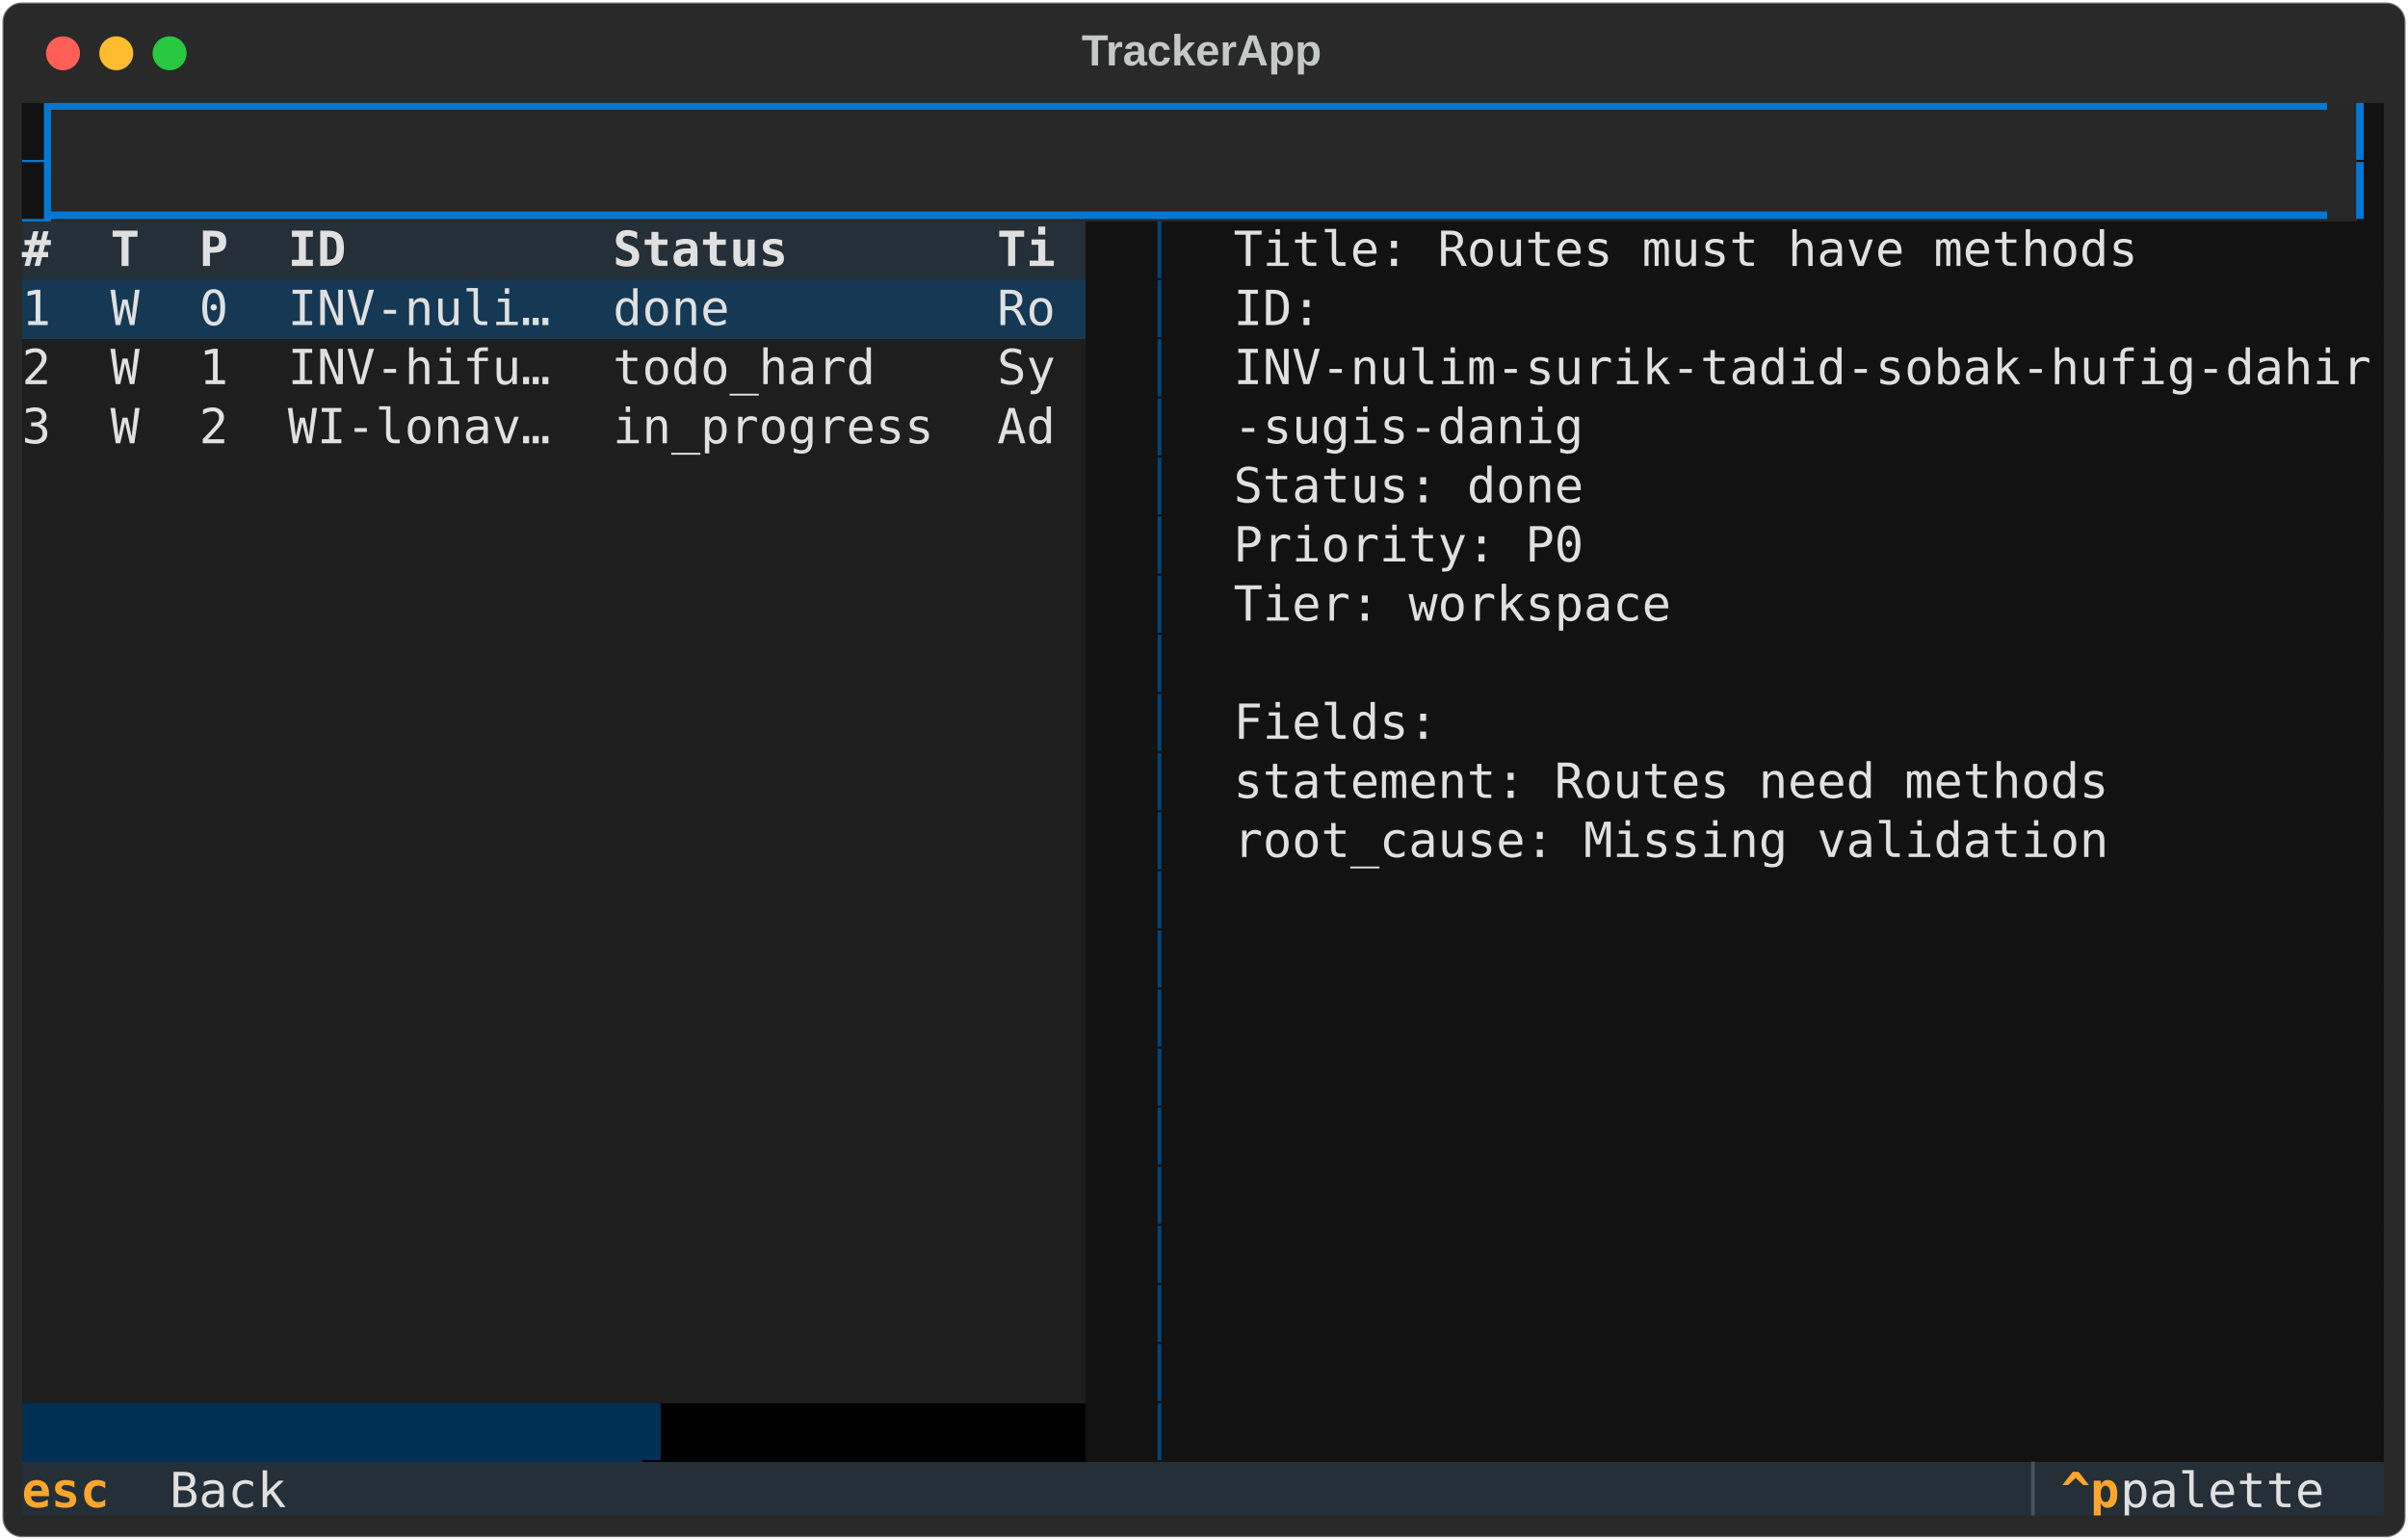
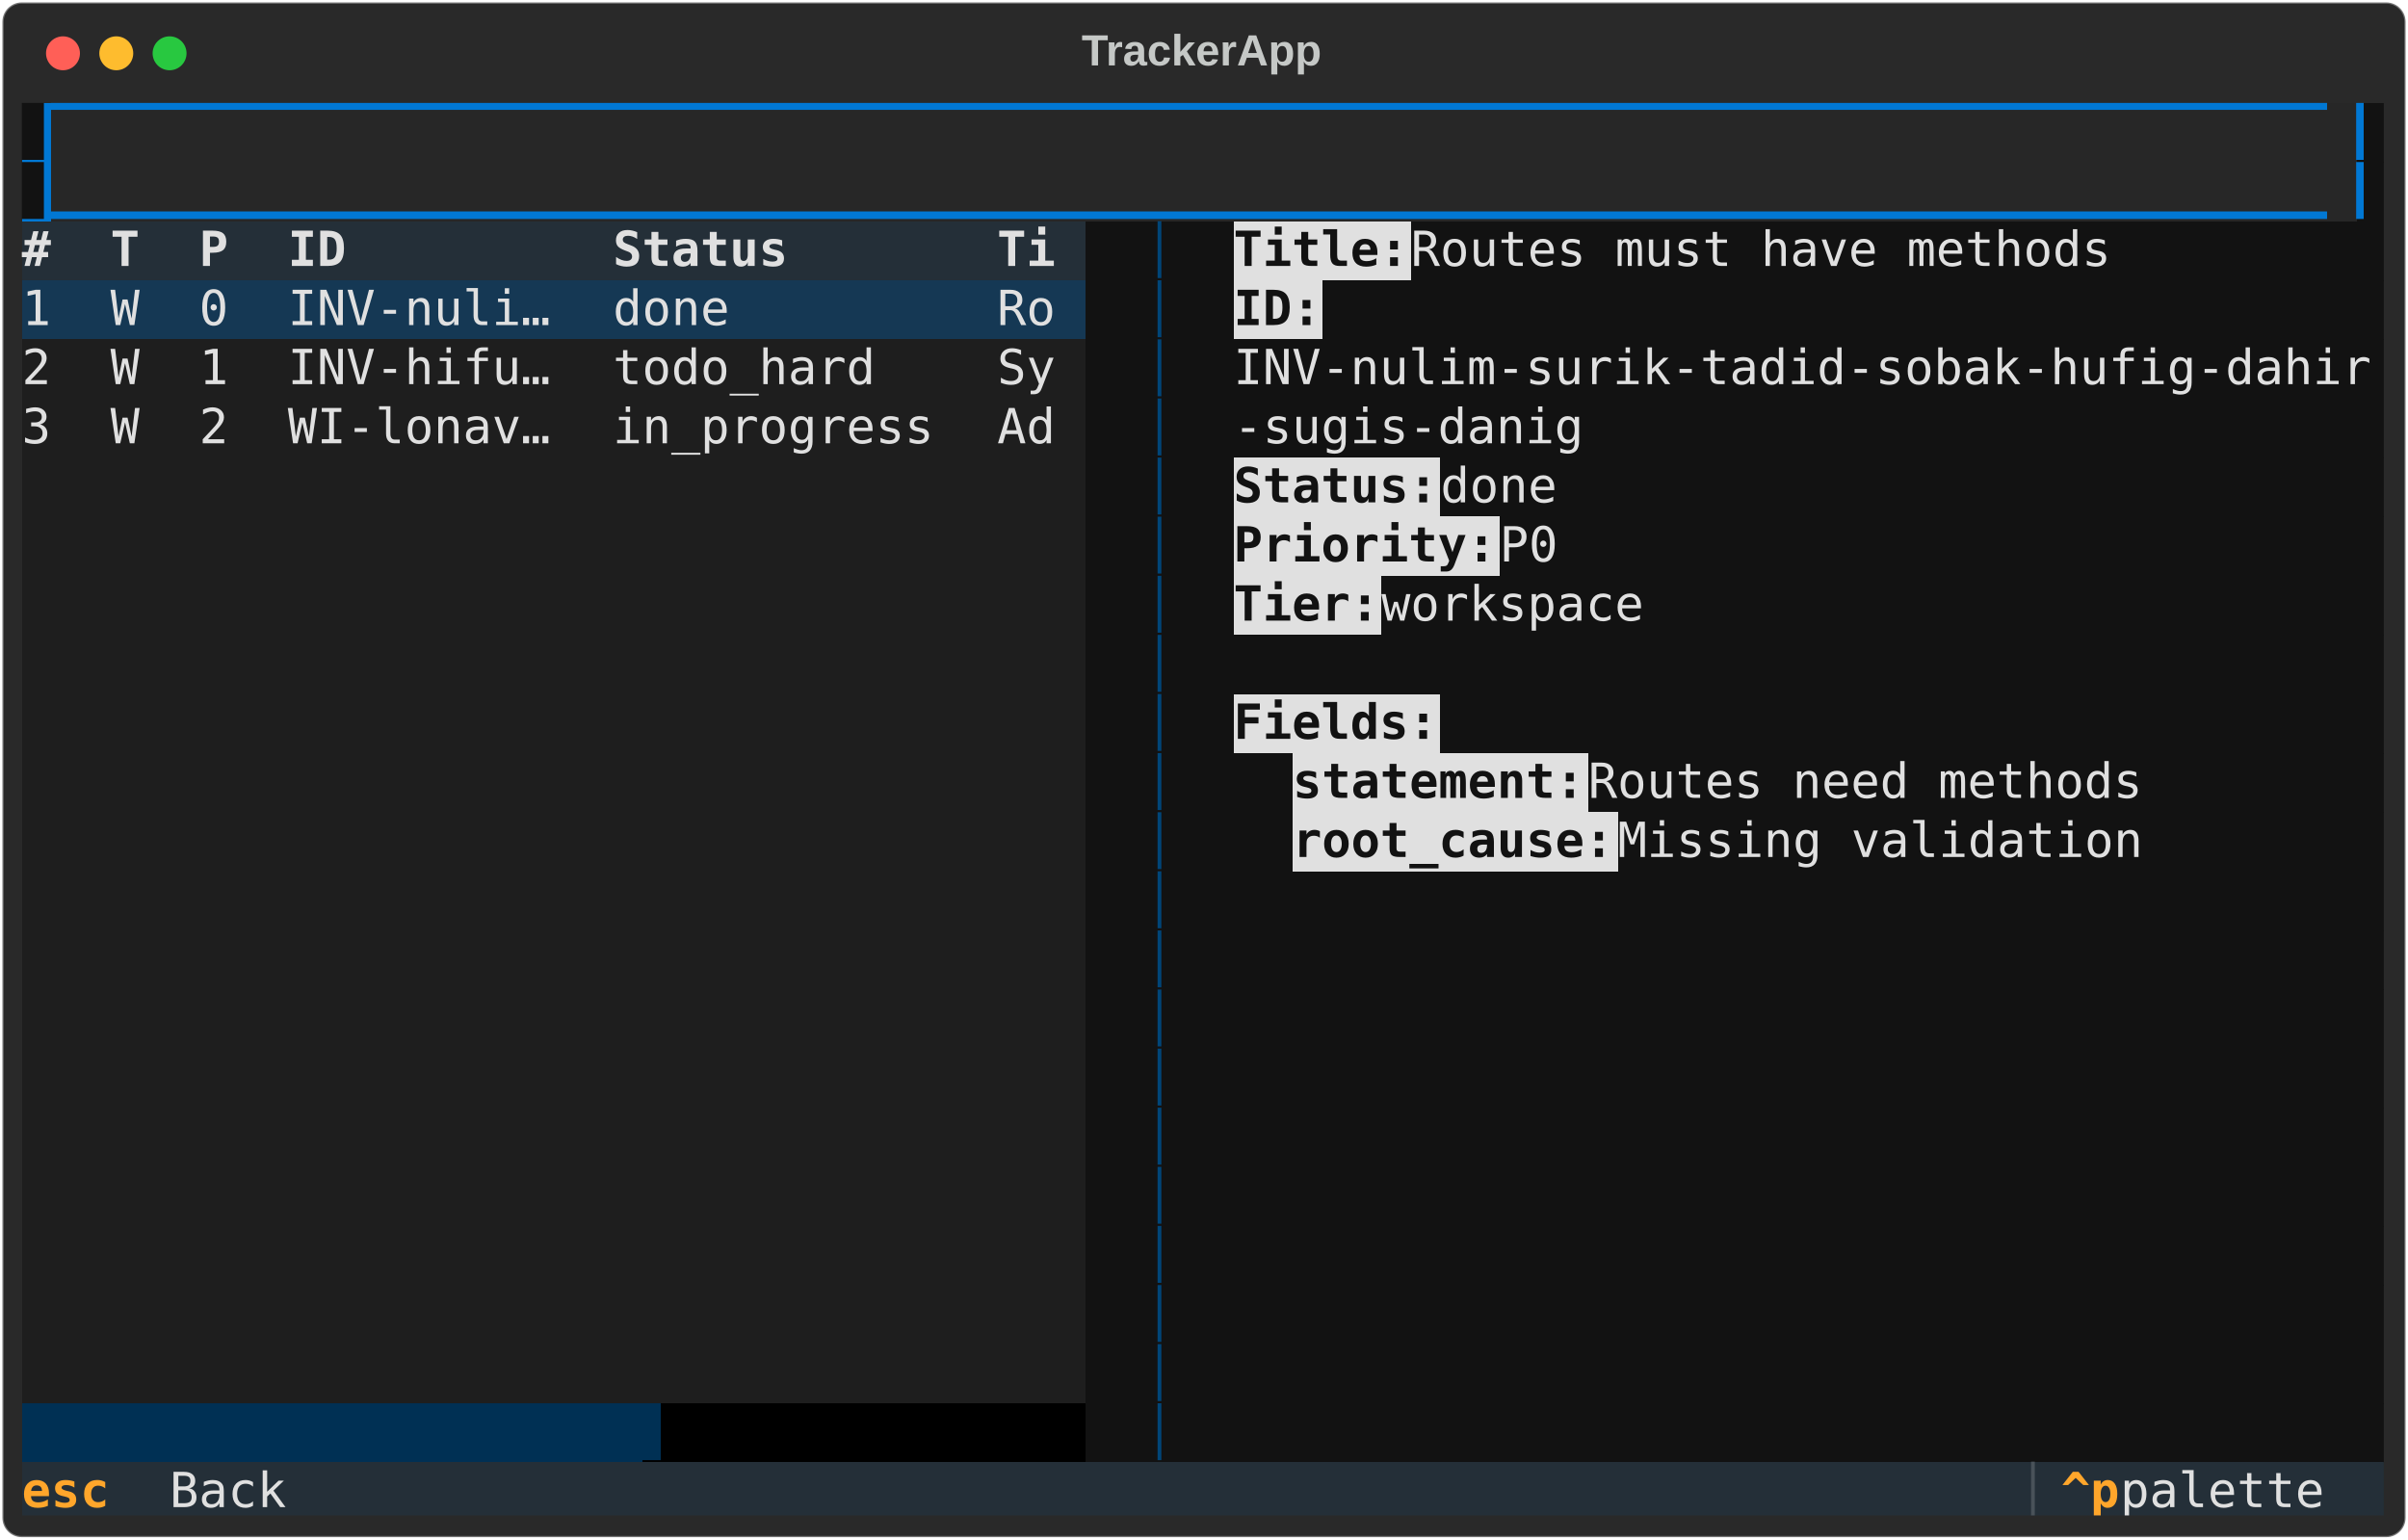
<svg xmlns="http://www.w3.org/2000/svg" class="rich-terminal" viewBox="0 0 994 635.6">
  <style>

    @font-face {
        font-family: "Fira Code";
        src: local("FiraCode-Regular"),
                url("https://cdnjs.cloudflare.com/ajax/libs/firacode/6.2.0/woff2/FiraCode-Regular.woff2") format("woff2"),
                url("https://cdnjs.cloudflare.com/ajax/libs/firacode/6.2.0/woff/FiraCode-Regular.woff") format("woff");
        font-style: normal;
        font-weight: 400;
    }
    @font-face {
        font-family: "Fira Code";
        src: local("FiraCode-Bold"),
                url("https://cdnjs.cloudflare.com/ajax/libs/firacode/6.2.0/woff2/FiraCode-Bold.woff2") format("woff2"),
                url("https://cdnjs.cloudflare.com/ajax/libs/firacode/6.2.0/woff/FiraCode-Bold.woff") format("woff");
        font-style: bold;
        font-weight: 700;
    }

    .terminal-matrix {
        font-family: Fira Code, monospace;
        font-size: 20px;
        line-height: 24.4px;
        font-variant-east-asian: full-width;
    }

    .terminal-title {
        font-size: 18px;
        font-weight: bold;
        font-family: arial;
    }

    .terminal-r1 { fill: #121212 }
.terminal-r2 { fill: #0178d4 }
.terminal-r3 { fill: #c5c8c6 }
.terminal-r4 { fill: #e0e0e0;font-weight: bold }
.terminal-r5 { fill: #004578 }
- .terminal-r6 { fill: #e0e0e0 }
- .terminal-r7 { fill: #1e1e1e }
- .terminal-r8 { fill: #003054 }
- .terminal-r9 { fill: #ffa62b;font-weight: bold }
- .terminal-r10 { fill: #495259 }
+ .terminal-r6 { fill: #121212;font-weight: bold }
+ .terminal-r7 { fill: #e0e0e0 }
+ .terminal-r8 { fill: #1e1e1e }
+ .terminal-r9 { fill: #003054 }
+ .terminal-r10 { fill: #ffa62b;font-weight: bold }
+ .terminal-r11 { fill: #495259 }
    </style>
  <defs>
    <clipPath id="terminal-clip-terminal">
      <rect x="0" y="0" width="975.0" height="584.6" />
    </clipPath>
    <clipPath id="terminal-line-0">
      <rect x="0" y="1.5" width="976" height="24.65" />
    </clipPath>
    <clipPath id="terminal-line-1">
      <rect x="0" y="25.9" width="976" height="24.65" />
    </clipPath>
    <clipPath id="terminal-line-2">
      <rect x="0" y="50.3" width="976" height="24.65" />
    </clipPath>
    <clipPath id="terminal-line-3">
      <rect x="0" y="74.7" width="976" height="24.65" />
    </clipPath>
    <clipPath id="terminal-line-4">
      <rect x="0" y="99.1" width="976" height="24.65" />
    </clipPath>
    <clipPath id="terminal-line-5">
      <rect x="0" y="123.5" width="976" height="24.65" />
    </clipPath>
    <clipPath id="terminal-line-6">
      <rect x="0" y="147.9" width="976" height="24.65" />
    </clipPath>
    <clipPath id="terminal-line-7">
      <rect x="0" y="172.3" width="976" height="24.65" />
    </clipPath>
    <clipPath id="terminal-line-8">
      <rect x="0" y="196.7" width="976" height="24.65" />
    </clipPath>
    <clipPath id="terminal-line-9">
      <rect x="0" y="221.1" width="976" height="24.65" />
    </clipPath>
    <clipPath id="terminal-line-10">
      <rect x="0" y="245.5" width="976" height="24.65" />
    </clipPath>
    <clipPath id="terminal-line-11">
      <rect x="0" y="269.9" width="976" height="24.65" />
    </clipPath>
    <clipPath id="terminal-line-12">
      <rect x="0" y="294.3" width="976" height="24.65" />
    </clipPath>
    <clipPath id="terminal-line-13">
      <rect x="0" y="318.7" width="976" height="24.65" />
    </clipPath>
    <clipPath id="terminal-line-14">
      <rect x="0" y="343.1" width="976" height="24.65" />
    </clipPath>
    <clipPath id="terminal-line-15">
      <rect x="0" y="367.5" width="976" height="24.65" />
    </clipPath>
    <clipPath id="terminal-line-16">
      <rect x="0" y="391.9" width="976" height="24.65" />
    </clipPath>
    <clipPath id="terminal-line-17">
      <rect x="0" y="416.3" width="976" height="24.65" />
    </clipPath>
    <clipPath id="terminal-line-18">
      <rect x="0" y="440.7" width="976" height="24.65" />
    </clipPath>
    <clipPath id="terminal-line-19">
      <rect x="0" y="465.1" width="976" height="24.65" />
    </clipPath>
    <clipPath id="terminal-line-20">
      <rect x="0" y="489.5" width="976" height="24.65" />
    </clipPath>
    <clipPath id="terminal-line-21">
      <rect x="0" y="513.9" width="976" height="24.65" />
    </clipPath>
    <clipPath id="terminal-line-22">
      <rect x="0" y="538.3" width="976" height="24.65" />
    </clipPath>
  </defs>
  <rect fill="#292929" stroke="rgba(255,255,255,0.35)" stroke-width="1" x="1" y="1" width="992" height="633.6" rx="8" />
  <text class="terminal-title" fill="#c5c8c6" text-anchor="middle" x="496" y="27">TrackerApp</text>
  <g transform="translate(26,22)">
    <circle cx="0" cy="0" r="7" fill="#ff5f57" />
    <circle cx="22" cy="0" r="7" fill="#febc2e" />
    <circle cx="44" cy="0" r="7" fill="#28c840" />
  </g>
  <g transform="translate(9, 41)" clip-path="url(#terminal-clip-terminal)">
    <rect fill="#0178d4" x="0" y="1.5" width="12.2" height="24.65" shape-rendering="crispEdges" />
    <rect fill="#272727" x="12.2" y="1.5" width="951.6" height="24.65" shape-rendering="crispEdges" />
    <rect fill="#121212" x="963.8" y="1.5" width="12.2" height="24.65" shape-rendering="crispEdges" />
    <rect fill="#0178d4" x="0" y="25.9" width="12.2" height="24.65" shape-rendering="crispEdges" />
    <rect fill="#272727" x="12.2" y="25.9" width="951.6" height="24.65" shape-rendering="crispEdges" />
    <rect fill="#121212" x="963.8" y="25.9" width="12.2" height="24.65" shape-rendering="crispEdges" />
    <rect fill="#242f38" x="0" y="50.3" width="36.6" height="24.65" shape-rendering="crispEdges" />
    <rect fill="#242f38" x="36.6" y="50.3" width="36.6" height="24.65" shape-rendering="crispEdges" />
    <rect fill="#242f38" x="73.2" y="50.3" width="36.6" height="24.65" shape-rendering="crispEdges" />
    <rect fill="#242f38" x="109.8" y="50.3" width="134.2" height="24.65" shape-rendering="crispEdges" />
    <rect fill="#242f38" x="244" y="50.3" width="158.6" height="24.65" shape-rendering="crispEdges" />
    <rect fill="#242f38" x="402.6" y="50.3" width="36.6" height="24.65" shape-rendering="crispEdges" />
    <rect fill="#121212" x="439.2" y="50.3" width="24.4" height="24.65" shape-rendering="crispEdges" />
    <rect fill="#121212" x="463.6" y="50.3" width="12.2" height="24.65" shape-rendering="crispEdges" />
    <rect fill="#121212" x="475.8" y="50.3" width="24.4" height="24.65" shape-rendering="crispEdges" />
-     <rect fill="#121212" x="500.2" y="50.3" width="378.2" height="24.65" shape-rendering="crispEdges" />
+     <rect fill="#e0e0e0" x="500.2" y="50.3" width="73.2" height="24.65" shape-rendering="crispEdges" />
+     <rect fill="#121212" x="573.4" y="50.3" width="305" height="24.65" shape-rendering="crispEdges" />
    <rect fill="#121212" x="878.4" y="50.3" width="97.6" height="24.65" shape-rendering="crispEdges" />
    <rect fill="#153854" x="0" y="74.7" width="36.6" height="24.65" shape-rendering="crispEdges" />
    <rect fill="#153854" x="36.6" y="74.7" width="36.6" height="24.65" shape-rendering="crispEdges" />
    <rect fill="#153854" x="73.2" y="74.7" width="36.6" height="24.65" shape-rendering="crispEdges" />
    <rect fill="#153854" x="109.8" y="74.7" width="134.2" height="24.65" shape-rendering="crispEdges" />
    <rect fill="#153854" x="244" y="74.7" width="158.6" height="24.65" shape-rendering="crispEdges" />
    <rect fill="#153854" x="402.6" y="74.7" width="36.6" height="24.65" shape-rendering="crispEdges" />
    <rect fill="#121212" x="439.2" y="74.7" width="24.4" height="24.65" shape-rendering="crispEdges" />
    <rect fill="#121212" x="463.6" y="74.7" width="12.2" height="24.65" shape-rendering="crispEdges" />
    <rect fill="#121212" x="475.8" y="74.7" width="24.4" height="24.65" shape-rendering="crispEdges" />
-     <rect fill="#121212" x="500.2" y="74.7" width="36.6" height="24.65" shape-rendering="crispEdges" />
+     <rect fill="#e0e0e0" x="500.2" y="74.7" width="36.6" height="24.65" shape-rendering="crispEdges" />
    <rect fill="#121212" x="536.8" y="74.7" width="439.2" height="24.65" shape-rendering="crispEdges" />
    <rect fill="#1e1e1e" x="0" y="99.1" width="36.6" height="24.65" shape-rendering="crispEdges" />
    <rect fill="#1e1e1e" x="36.6" y="99.1" width="36.6" height="24.65" shape-rendering="crispEdges" />
    <rect fill="#1e1e1e" x="73.2" y="99.1" width="36.6" height="24.65" shape-rendering="crispEdges" />
    <rect fill="#1e1e1e" x="109.8" y="99.1" width="134.2" height="24.65" shape-rendering="crispEdges" />
    <rect fill="#1e1e1e" x="244" y="99.1" width="158.6" height="24.65" shape-rendering="crispEdges" />
    <rect fill="#1e1e1e" x="402.6" y="99.1" width="36.6" height="24.65" shape-rendering="crispEdges" />
    <rect fill="#121212" x="439.2" y="99.1" width="24.4" height="24.65" shape-rendering="crispEdges" />
    <rect fill="#121212" x="463.6" y="99.1" width="12.2" height="24.65" shape-rendering="crispEdges" />
    <rect fill="#121212" x="475.8" y="99.1" width="24.4" height="24.65" shape-rendering="crispEdges" />
    <rect fill="#121212" x="500.2" y="99.1" width="475.8" height="24.65" shape-rendering="crispEdges" />
    <rect fill="#1e1e1e" x="0" y="123.5" width="36.6" height="24.65" shape-rendering="crispEdges" />
    <rect fill="#1e1e1e" x="36.6" y="123.5" width="36.6" height="24.65" shape-rendering="crispEdges" />
    <rect fill="#1e1e1e" x="73.2" y="123.5" width="36.6" height="24.65" shape-rendering="crispEdges" />
    <rect fill="#1e1e1e" x="109.8" y="123.5" width="134.2" height="24.65" shape-rendering="crispEdges" />
    <rect fill="#1e1e1e" x="244" y="123.5" width="158.6" height="24.65" shape-rendering="crispEdges" />
    <rect fill="#1e1e1e" x="402.6" y="123.5" width="36.6" height="24.65" shape-rendering="crispEdges" />
    <rect fill="#121212" x="439.2" y="123.5" width="24.4" height="24.65" shape-rendering="crispEdges" />
    <rect fill="#121212" x="463.6" y="123.5" width="12.2" height="24.65" shape-rendering="crispEdges" />
    <rect fill="#121212" x="475.8" y="123.5" width="24.4" height="24.65" shape-rendering="crispEdges" />
    <rect fill="#121212" x="500.2" y="123.5" width="146.4" height="24.65" shape-rendering="crispEdges" />
    <rect fill="#121212" x="646.6" y="123.5" width="329.4" height="24.65" shape-rendering="crispEdges" />
    <rect fill="#1e1e1e" x="0" y="147.9" width="439.2" height="24.65" shape-rendering="crispEdges" />
    <rect fill="#121212" x="439.2" y="147.9" width="24.4" height="24.65" shape-rendering="crispEdges" />
    <rect fill="#121212" x="463.6" y="147.9" width="12.2" height="24.65" shape-rendering="crispEdges" />
    <rect fill="#121212" x="475.8" y="147.9" width="24.4" height="24.65" shape-rendering="crispEdges" />
-     <rect fill="#121212" x="500.2" y="147.9" width="146.4" height="24.65" shape-rendering="crispEdges" />
+     <rect fill="#e0e0e0" x="500.2" y="147.9" width="85.4" height="24.65" shape-rendering="crispEdges" />
+     <rect fill="#121212" x="585.6" y="147.9" width="61" height="24.65" shape-rendering="crispEdges" />
    <rect fill="#121212" x="646.6" y="147.9" width="329.4" height="24.65" shape-rendering="crispEdges" />
    <rect fill="#1e1e1e" x="0" y="172.3" width="439.2" height="24.65" shape-rendering="crispEdges" />
    <rect fill="#121212" x="439.2" y="172.3" width="24.4" height="24.65" shape-rendering="crispEdges" />
    <rect fill="#121212" x="463.6" y="172.3" width="12.2" height="24.65" shape-rendering="crispEdges" />
    <rect fill="#121212" x="475.8" y="172.3" width="24.4" height="24.65" shape-rendering="crispEdges" />
-     <rect fill="#121212" x="500.2" y="172.3" width="146.4" height="24.65" shape-rendering="crispEdges" />
+     <rect fill="#e0e0e0" x="500.2" y="172.3" width="109.8" height="24.65" shape-rendering="crispEdges" />
+     <rect fill="#121212" x="610" y="172.3" width="36.6" height="24.65" shape-rendering="crispEdges" />
    <rect fill="#121212" x="646.6" y="172.3" width="329.4" height="24.65" shape-rendering="crispEdges" />
    <rect fill="#1e1e1e" x="0" y="196.7" width="439.2" height="24.65" shape-rendering="crispEdges" />
    <rect fill="#121212" x="439.2" y="196.7" width="24.4" height="24.65" shape-rendering="crispEdges" />
    <rect fill="#121212" x="463.6" y="196.7" width="12.2" height="24.65" shape-rendering="crispEdges" />
    <rect fill="#121212" x="475.8" y="196.7" width="24.4" height="24.65" shape-rendering="crispEdges" />
-     <rect fill="#121212" x="500.2" y="196.7" width="183" height="24.65" shape-rendering="crispEdges" />
+     <rect fill="#e0e0e0" x="500.2" y="196.7" width="61" height="24.65" shape-rendering="crispEdges" />
+     <rect fill="#121212" x="561.2" y="196.7" width="122" height="24.65" shape-rendering="crispEdges" />
    <rect fill="#121212" x="683.2" y="196.7" width="292.8" height="24.65" shape-rendering="crispEdges" />
    <rect fill="#1e1e1e" x="0" y="221.1" width="439.2" height="24.65" shape-rendering="crispEdges" />
    <rect fill="#121212" x="439.2" y="221.1" width="24.4" height="24.65" shape-rendering="crispEdges" />
    <rect fill="#121212" x="463.6" y="221.1" width="12.2" height="24.65" shape-rendering="crispEdges" />
    <rect fill="#121212" x="475.8" y="221.1" width="24.4" height="24.65" shape-rendering="crispEdges" />
    <rect fill="#121212" x="500.2" y="221.1" width="0" height="24.65" shape-rendering="crispEdges" />
    <rect fill="#121212" x="500.2" y="221.1" width="475.8" height="24.65" shape-rendering="crispEdges" />
    <rect fill="#1e1e1e" x="0" y="245.5" width="439.2" height="24.65" shape-rendering="crispEdges" />
    <rect fill="#121212" x="439.2" y="245.5" width="24.4" height="24.65" shape-rendering="crispEdges" />
    <rect fill="#121212" x="463.6" y="245.5" width="12.2" height="24.65" shape-rendering="crispEdges" />
    <rect fill="#121212" x="475.8" y="245.5" width="24.4" height="24.65" shape-rendering="crispEdges" />
-     <rect fill="#121212" x="500.2" y="245.5" width="85.4" height="24.65" shape-rendering="crispEdges" />
+     <rect fill="#e0e0e0" x="500.2" y="245.5" width="85.4" height="24.65" shape-rendering="crispEdges" />
    <rect fill="#121212" x="585.6" y="245.5" width="390.4" height="24.65" shape-rendering="crispEdges" />
    <rect fill="#1e1e1e" x="0" y="269.9" width="439.2" height="24.65" shape-rendering="crispEdges" />
    <rect fill="#121212" x="439.2" y="269.9" width="24.4" height="24.65" shape-rendering="crispEdges" />
    <rect fill="#121212" x="463.6" y="269.9" width="12.2" height="24.65" shape-rendering="crispEdges" />
    <rect fill="#121212" x="475.8" y="269.9" width="24.4" height="24.65" shape-rendering="crispEdges" />
-     <rect fill="#121212" x="500.2" y="269.9" width="390.4" height="24.65" shape-rendering="crispEdges" />
+     <rect fill="#121212" x="500.2" y="269.9" width="24.4" height="24.65" shape-rendering="crispEdges" />
+     <rect fill="#e0e0e0" x="524.6" y="269.9" width="122" height="24.65" shape-rendering="crispEdges" />
+     <rect fill="#121212" x="646.6" y="269.9" width="244" height="24.65" shape-rendering="crispEdges" />
    <rect fill="#121212" x="890.6" y="269.9" width="85.4" height="24.65" shape-rendering="crispEdges" />
    <rect fill="#1e1e1e" x="0" y="294.3" width="439.2" height="24.65" shape-rendering="crispEdges" />
    <rect fill="#121212" x="439.2" y="294.3" width="24.4" height="24.65" shape-rendering="crispEdges" />
    <rect fill="#121212" x="463.6" y="294.3" width="12.2" height="24.65" shape-rendering="crispEdges" />
    <rect fill="#121212" x="475.8" y="294.3" width="24.4" height="24.65" shape-rendering="crispEdges" />
-     <rect fill="#121212" x="500.2" y="294.3" width="390.4" height="24.65" shape-rendering="crispEdges" />
+     <rect fill="#121212" x="500.2" y="294.3" width="24.4" height="24.65" shape-rendering="crispEdges" />
+     <rect fill="#e0e0e0" x="524.6" y="294.3" width="134.2" height="24.65" shape-rendering="crispEdges" />
+     <rect fill="#121212" x="658.8" y="294.3" width="231.8" height="24.65" shape-rendering="crispEdges" />
    <rect fill="#121212" x="890.6" y="294.3" width="85.4" height="24.65" shape-rendering="crispEdges" />
    <rect fill="#1e1e1e" x="0" y="318.7" width="439.2" height="24.65" shape-rendering="crispEdges" />
    <rect fill="#121212" x="439.2" y="318.7" width="24.4" height="24.65" shape-rendering="crispEdges" />
    <rect fill="#121212" x="463.6" y="318.7" width="12.2" height="24.65" shape-rendering="crispEdges" />
    <rect fill="#121212" x="475.8" y="318.7" width="500.2" height="24.65" shape-rendering="crispEdges" />
    <rect fill="#1e1e1e" x="0" y="343.1" width="439.2" height="24.65" shape-rendering="crispEdges" />
    <rect fill="#121212" x="439.2" y="343.1" width="24.4" height="24.65" shape-rendering="crispEdges" />
    <rect fill="#121212" x="463.6" y="343.1" width="12.2" height="24.65" shape-rendering="crispEdges" />
    <rect fill="#121212" x="475.8" y="343.1" width="500.2" height="24.65" shape-rendering="crispEdges" />
    <rect fill="#1e1e1e" x="0" y="367.5" width="439.2" height="24.65" shape-rendering="crispEdges" />
    <rect fill="#121212" x="439.2" y="367.5" width="24.4" height="24.65" shape-rendering="crispEdges" />
    <rect fill="#121212" x="463.6" y="367.5" width="12.2" height="24.65" shape-rendering="crispEdges" />
    <rect fill="#121212" x="475.8" y="367.5" width="500.2" height="24.65" shape-rendering="crispEdges" />
    <rect fill="#1e1e1e" x="0" y="391.9" width="439.2" height="24.65" shape-rendering="crispEdges" />
    <rect fill="#121212" x="439.2" y="391.9" width="24.4" height="24.65" shape-rendering="crispEdges" />
    <rect fill="#121212" x="463.6" y="391.9" width="12.2" height="24.65" shape-rendering="crispEdges" />
    <rect fill="#121212" x="475.8" y="391.9" width="500.2" height="24.65" shape-rendering="crispEdges" />
    <rect fill="#1e1e1e" x="0" y="416.3" width="439.2" height="24.65" shape-rendering="crispEdges" />
    <rect fill="#121212" x="439.2" y="416.3" width="24.4" height="24.65" shape-rendering="crispEdges" />
    <rect fill="#121212" x="463.6" y="416.3" width="12.2" height="24.65" shape-rendering="crispEdges" />
    <rect fill="#121212" x="475.8" y="416.3" width="500.2" height="24.65" shape-rendering="crispEdges" />
    <rect fill="#1e1e1e" x="0" y="440.7" width="439.2" height="24.65" shape-rendering="crispEdges" />
    <rect fill="#121212" x="439.2" y="440.7" width="24.4" height="24.65" shape-rendering="crispEdges" />
    <rect fill="#121212" x="463.6" y="440.7" width="12.2" height="24.65" shape-rendering="crispEdges" />
    <rect fill="#121212" x="475.8" y="440.7" width="500.2" height="24.65" shape-rendering="crispEdges" />
    <rect fill="#1e1e1e" x="0" y="465.1" width="439.2" height="24.65" shape-rendering="crispEdges" />
    <rect fill="#121212" x="439.2" y="465.1" width="24.4" height="24.65" shape-rendering="crispEdges" />
    <rect fill="#121212" x="463.6" y="465.1" width="12.2" height="24.65" shape-rendering="crispEdges" />
    <rect fill="#121212" x="475.8" y="465.1" width="500.2" height="24.65" shape-rendering="crispEdges" />
    <rect fill="#1e1e1e" x="0" y="489.5" width="439.2" height="24.65" shape-rendering="crispEdges" />
    <rect fill="#121212" x="439.2" y="489.5" width="24.4" height="24.65" shape-rendering="crispEdges" />
    <rect fill="#121212" x="463.6" y="489.5" width="12.2" height="24.65" shape-rendering="crispEdges" />
    <rect fill="#121212" x="475.8" y="489.5" width="500.2" height="24.65" shape-rendering="crispEdges" />
    <rect fill="#1e1e1e" x="0" y="513.9" width="439.2" height="24.65" shape-rendering="crispEdges" />
    <rect fill="#121212" x="439.2" y="513.9" width="24.4" height="24.65" shape-rendering="crispEdges" />
    <rect fill="#121212" x="463.6" y="513.9" width="12.2" height="24.65" shape-rendering="crispEdges" />
    <rect fill="#121212" x="475.8" y="513.9" width="500.2" height="24.65" shape-rendering="crispEdges" />
    <rect fill="#003054" x="0" y="538.3" width="256.2" height="24.65" shape-rendering="crispEdges" />
    <rect fill="#000000" x="256.2" y="538.3" width="12.2" height="24.65" shape-rendering="crispEdges" />
    <rect fill="#000000" x="268.4" y="538.3" width="170.8" height="24.65" shape-rendering="crispEdges" />
    <rect fill="#121212" x="439.2" y="538.3" width="24.4" height="24.65" shape-rendering="crispEdges" />
    <rect fill="#121212" x="463.6" y="538.3" width="12.2" height="24.65" shape-rendering="crispEdges" />
    <rect fill="#121212" x="475.8" y="538.3" width="500.2" height="24.65" shape-rendering="crispEdges" />
    <rect fill="#242f38" x="0" y="562.7" width="61" height="24.65" shape-rendering="crispEdges" />
    <rect fill="#242f38" x="61" y="562.7" width="61" height="24.65" shape-rendering="crispEdges" />
    <rect fill="#242f38" x="122" y="562.7" width="707.6" height="24.65" shape-rendering="crispEdges" />
    <rect fill="#242f38" x="829.6" y="562.7" width="12.2" height="24.65" shape-rendering="crispEdges" />
    <rect fill="#242f38" x="841.8" y="562.7" width="24.4" height="24.65" shape-rendering="crispEdges" />
    <rect fill="#242f38" x="866.2" y="562.7" width="97.6" height="24.65" shape-rendering="crispEdges" />
    <rect fill="#242f38" x="963.8" y="562.7" width="12.2" height="24.65" shape-rendering="crispEdges" />
    <g class="terminal-matrix">
      <text class="terminal-r1" x="0" y="20" textLength="12.2" clip-path="url(#terminal-line-0)">▊</text>
      <text class="terminal-r2" x="12.2" y="20" textLength="951.6" clip-path="url(#terminal-line-0)">▔▔▔▔▔▔▔▔▔▔▔▔▔▔▔▔▔▔▔▔▔▔▔▔▔▔▔▔▔▔▔▔▔▔▔▔▔▔▔▔▔▔▔▔▔▔▔▔▔▔▔▔▔▔▔▔▔▔▔▔▔▔▔▔▔▔▔▔▔▔▔▔▔▔▔▔▔▔</text>
      <text class="terminal-r2" x="963.8" y="20" textLength="12.2" clip-path="url(#terminal-line-0)">▎</text>
      <text class="terminal-r3" x="976" y="20" textLength="12.2" clip-path="url(#terminal-line-0)">
</text>
      <text class="terminal-r1" x="0" y="44.4" textLength="12.2" clip-path="url(#terminal-line-1)">▊</text>
      <text class="terminal-r2" x="12.2" y="44.4" textLength="951.6" clip-path="url(#terminal-line-1)">▁▁▁▁▁▁▁▁▁▁▁▁▁▁▁▁▁▁▁▁▁▁▁▁▁▁▁▁▁▁▁▁▁▁▁▁▁▁▁▁▁▁▁▁▁▁▁▁▁▁▁▁▁▁▁▁▁▁▁▁▁▁▁▁▁▁▁▁▁▁▁▁▁▁▁▁▁▁</text>
      <text class="terminal-r2" x="963.8" y="44.4" textLength="12.2" clip-path="url(#terminal-line-1)">▎</text>
      <text class="terminal-r3" x="976" y="44.4" textLength="12.2" clip-path="url(#terminal-line-1)">
</text>
      <text class="terminal-r4" x="0" y="68.8" textLength="36.6" clip-path="url(#terminal-line-2)"> # </text>
      <text class="terminal-r4" x="36.6" y="68.8" textLength="36.6" clip-path="url(#terminal-line-2)"> T </text>
      <text class="terminal-r4" x="73.2" y="68.8" textLength="36.6" clip-path="url(#terminal-line-2)"> P </text>
      <text class="terminal-r4" x="109.8" y="68.8" textLength="134.2" clip-path="url(#terminal-line-2)"> ID        </text>
      <text class="terminal-r4" x="244" y="68.8" textLength="158.6" clip-path="url(#terminal-line-2)"> Status      </text>
      <text class="terminal-r4" x="402.6" y="68.8" textLength="36.6" clip-path="url(#terminal-line-2)"> Ti</text>
      <text class="terminal-r5" x="463.6" y="68.8" textLength="12.2" clip-path="url(#terminal-line-2)">│</text>
-       <text class="terminal-r6" x="500.2" y="68.8" textLength="378.2" clip-path="url(#terminal-line-2)">Title: Routes must have methods</text>
+       <text class="terminal-r6" x="500.2" y="68.8" textLength="73.2" clip-path="url(#terminal-line-2)">Title:</text>
+       <text class="terminal-r7" x="573.4" y="68.8" textLength="305" clip-path="url(#terminal-line-2)"> Routes must have methods</text>
      <text class="terminal-r3" x="976" y="68.8" textLength="12.2" clip-path="url(#terminal-line-2)">
</text>
-       <text class="terminal-r6" x="0" y="93.2" textLength="36.6" clip-path="url(#terminal-line-3)"> 1 </text>
-       <text class="terminal-r6" x="36.6" y="93.2" textLength="36.6" clip-path="url(#terminal-line-3)"> W </text>
-       <text class="terminal-r6" x="73.2" y="93.2" textLength="36.6" clip-path="url(#terminal-line-3)"> 0 </text>
-       <text class="terminal-r6" x="109.8" y="93.2" textLength="134.2" clip-path="url(#terminal-line-3)"> INV-nuli… </text>
-       <text class="terminal-r6" x="244" y="93.2" textLength="158.6" clip-path="url(#terminal-line-3)"> done        </text>
-       <text class="terminal-r6" x="402.6" y="93.2" textLength="36.6" clip-path="url(#terminal-line-3)"> Ro</text>
+       <text class="terminal-r7" x="0" y="93.2" textLength="36.6" clip-path="url(#terminal-line-3)"> 1 </text>
+       <text class="terminal-r7" x="36.6" y="93.2" textLength="36.6" clip-path="url(#terminal-line-3)"> W </text>
+       <text class="terminal-r7" x="73.2" y="93.2" textLength="36.6" clip-path="url(#terminal-line-3)"> 0 </text>
+       <text class="terminal-r7" x="109.8" y="93.2" textLength="134.2" clip-path="url(#terminal-line-3)"> INV-nuli… </text>
+       <text class="terminal-r7" x="244" y="93.2" textLength="158.6" clip-path="url(#terminal-line-3)"> done        </text>
+       <text class="terminal-r7" x="402.6" y="93.2" textLength="36.6" clip-path="url(#terminal-line-3)"> Ro</text>
      <text class="terminal-r5" x="463.6" y="93.2" textLength="12.2" clip-path="url(#terminal-line-3)">│</text>
      <text class="terminal-r6" x="500.2" y="93.2" textLength="36.6" clip-path="url(#terminal-line-3)">ID:</text>
      <text class="terminal-r3" x="976" y="93.2" textLength="12.2" clip-path="url(#terminal-line-3)">
</text>
-       <text class="terminal-r6" x="0" y="117.6" textLength="36.6" clip-path="url(#terminal-line-4)"> 2 </text>
-       <text class="terminal-r6" x="36.6" y="117.6" textLength="36.6" clip-path="url(#terminal-line-4)"> W </text>
-       <text class="terminal-r6" x="73.2" y="117.6" textLength="36.6" clip-path="url(#terminal-line-4)"> 1 </text>
-       <text class="terminal-r6" x="109.8" y="117.6" textLength="134.2" clip-path="url(#terminal-line-4)"> INV-hifu… </text>
-       <text class="terminal-r6" x="244" y="117.6" textLength="158.6" clip-path="url(#terminal-line-4)"> todo_hard   </text>
-       <text class="terminal-r6" x="402.6" y="117.6" textLength="36.6" clip-path="url(#terminal-line-4)"> Sy</text>
+       <text class="terminal-r7" x="0" y="117.6" textLength="36.6" clip-path="url(#terminal-line-4)"> 2 </text>
+       <text class="terminal-r7" x="36.6" y="117.6" textLength="36.6" clip-path="url(#terminal-line-4)"> W </text>
+       <text class="terminal-r7" x="73.2" y="117.6" textLength="36.6" clip-path="url(#terminal-line-4)"> 1 </text>
+       <text class="terminal-r7" x="109.8" y="117.6" textLength="134.2" clip-path="url(#terminal-line-4)"> INV-hifu… </text>
+       <text class="terminal-r7" x="244" y="117.6" textLength="158.6" clip-path="url(#terminal-line-4)"> todo_hard   </text>
+       <text class="terminal-r7" x="402.6" y="117.6" textLength="36.6" clip-path="url(#terminal-line-4)"> Sy</text>
      <text class="terminal-r5" x="463.6" y="117.6" textLength="12.2" clip-path="url(#terminal-line-4)">│</text>
-       <text class="terminal-r6" x="500.2" y="117.6" textLength="475.8" clip-path="url(#terminal-line-4)">INV-nulim-surik-tadid-sobak-hufig-dahir</text>
+       <text class="terminal-r7" x="500.2" y="117.6" textLength="475.8" clip-path="url(#terminal-line-4)">INV-nulim-surik-tadid-sobak-hufig-dahir</text>
      <text class="terminal-r3" x="976" y="117.6" textLength="12.2" clip-path="url(#terminal-line-4)">
</text>
-       <text class="terminal-r6" x="0" y="142" textLength="36.6" clip-path="url(#terminal-line-5)"> 3 </text>
-       <text class="terminal-r6" x="36.6" y="142" textLength="36.6" clip-path="url(#terminal-line-5)"> W </text>
-       <text class="terminal-r6" x="73.2" y="142" textLength="36.6" clip-path="url(#terminal-line-5)"> 2 </text>
-       <text class="terminal-r6" x="109.8" y="142" textLength="134.2" clip-path="url(#terminal-line-5)"> WI-lonav… </text>
-       <text class="terminal-r6" x="244" y="142" textLength="158.6" clip-path="url(#terminal-line-5)"> in_progress </text>
-       <text class="terminal-r6" x="402.6" y="142" textLength="36.6" clip-path="url(#terminal-line-5)"> Ad</text>
+       <text class="terminal-r7" x="0" y="142" textLength="36.6" clip-path="url(#terminal-line-5)"> 3 </text>
+       <text class="terminal-r7" x="36.6" y="142" textLength="36.6" clip-path="url(#terminal-line-5)"> W </text>
+       <text class="terminal-r7" x="73.2" y="142" textLength="36.6" clip-path="url(#terminal-line-5)"> 2 </text>
+       <text class="terminal-r7" x="109.8" y="142" textLength="134.2" clip-path="url(#terminal-line-5)"> WI-lonav… </text>
+       <text class="terminal-r7" x="244" y="142" textLength="158.6" clip-path="url(#terminal-line-5)"> in_progress </text>
+       <text class="terminal-r7" x="402.6" y="142" textLength="36.6" clip-path="url(#terminal-line-5)"> Ad</text>
      <text class="terminal-r5" x="463.6" y="142" textLength="12.2" clip-path="url(#terminal-line-5)">│</text>
-       <text class="terminal-r6" x="500.2" y="142" textLength="146.4" clip-path="url(#terminal-line-5)">-sugis-danig</text>
+       <text class="terminal-r7" x="500.2" y="142" textLength="146.4" clip-path="url(#terminal-line-5)">-sugis-danig</text>
      <text class="terminal-r3" x="976" y="142" textLength="12.2" clip-path="url(#terminal-line-5)">
</text>
      <text class="terminal-r5" x="463.6" y="166.4" textLength="12.2" clip-path="url(#terminal-line-6)">│</text>
-       <text class="terminal-r6" x="500.2" y="166.4" textLength="146.4" clip-path="url(#terminal-line-6)">Status: done</text>
+       <text class="terminal-r6" x="500.2" y="166.4" textLength="85.4" clip-path="url(#terminal-line-6)">Status:</text>
+       <text class="terminal-r7" x="585.6" y="166.4" textLength="61" clip-path="url(#terminal-line-6)"> done</text>
      <text class="terminal-r3" x="976" y="166.4" textLength="12.2" clip-path="url(#terminal-line-6)">
</text>
      <text class="terminal-r5" x="463.6" y="190.8" textLength="12.2" clip-path="url(#terminal-line-7)">│</text>
-       <text class="terminal-r6" x="500.2" y="190.8" textLength="146.4" clip-path="url(#terminal-line-7)">Priority: P0</text>
+       <text class="terminal-r6" x="500.2" y="190.8" textLength="109.8" clip-path="url(#terminal-line-7)">Priority:</text>
+       <text class="terminal-r7" x="610" y="190.8" textLength="36.6" clip-path="url(#terminal-line-7)"> P0</text>
      <text class="terminal-r3" x="976" y="190.8" textLength="12.2" clip-path="url(#terminal-line-7)">
</text>
      <text class="terminal-r5" x="463.6" y="215.2" textLength="12.2" clip-path="url(#terminal-line-8)">│</text>
-       <text class="terminal-r6" x="500.2" y="215.2" textLength="183" clip-path="url(#terminal-line-8)">Tier: workspace</text>
+       <text class="terminal-r6" x="500.2" y="215.2" textLength="61" clip-path="url(#terminal-line-8)">Tier:</text>
+       <text class="terminal-r7" x="561.2" y="215.2" textLength="122" clip-path="url(#terminal-line-8)"> workspace</text>
      <text class="terminal-r3" x="976" y="215.2" textLength="12.2" clip-path="url(#terminal-line-8)">
</text>
      <text class="terminal-r5" x="463.6" y="239.6" textLength="12.2" clip-path="url(#terminal-line-9)">│</text>
      <text class="terminal-r3" x="976" y="239.6" textLength="12.2" clip-path="url(#terminal-line-9)">
</text>
      <text class="terminal-r5" x="463.6" y="264" textLength="12.2" clip-path="url(#terminal-line-10)">│</text>
      <text class="terminal-r6" x="500.2" y="264" textLength="85.4" clip-path="url(#terminal-line-10)">Fields:</text>
      <text class="terminal-r3" x="976" y="264" textLength="12.2" clip-path="url(#terminal-line-10)">
</text>
      <text class="terminal-r5" x="463.6" y="288.4" textLength="12.2" clip-path="url(#terminal-line-11)">│</text>
-       <text class="terminal-r6" x="500.2" y="288.4" textLength="390.4" clip-path="url(#terminal-line-11)">  statement: Routes need methods</text>
+       <text class="terminal-r6" x="524.6" y="288.4" textLength="122" clip-path="url(#terminal-line-11)">statement:</text>
+       <text class="terminal-r7" x="646.6" y="288.4" textLength="244" clip-path="url(#terminal-line-11)"> Routes need methods</text>
      <text class="terminal-r3" x="976" y="288.4" textLength="12.2" clip-path="url(#terminal-line-11)">
</text>
      <text class="terminal-r5" x="463.6" y="312.8" textLength="12.2" clip-path="url(#terminal-line-12)">│</text>
-       <text class="terminal-r6" x="500.2" y="312.8" textLength="390.4" clip-path="url(#terminal-line-12)">  root_cause: Missing validation</text>
+       <text class="terminal-r6" x="524.6" y="312.8" textLength="134.2" clip-path="url(#terminal-line-12)">root_cause:</text>
+       <text class="terminal-r7" x="658.8" y="312.8" textLength="231.8" clip-path="url(#terminal-line-12)"> Missing validation</text>
      <text class="terminal-r3" x="976" y="312.8" textLength="12.2" clip-path="url(#terminal-line-12)">
</text>
      <text class="terminal-r5" x="463.6" y="337.2" textLength="12.2" clip-path="url(#terminal-line-13)">│</text>
      <text class="terminal-r3" x="976" y="337.2" textLength="12.2" clip-path="url(#terminal-line-13)">
</text>
      <text class="terminal-r5" x="463.6" y="361.6" textLength="12.2" clip-path="url(#terminal-line-14)">│</text>
      <text class="terminal-r3" x="976" y="361.6" textLength="12.2" clip-path="url(#terminal-line-14)">
</text>
      <text class="terminal-r5" x="463.6" y="386" textLength="12.2" clip-path="url(#terminal-line-15)">│</text>
      <text class="terminal-r3" x="976" y="386" textLength="12.2" clip-path="url(#terminal-line-15)">
</text>
      <text class="terminal-r5" x="463.6" y="410.4" textLength="12.2" clip-path="url(#terminal-line-16)">│</text>
      <text class="terminal-r3" x="976" y="410.4" textLength="12.2" clip-path="url(#terminal-line-16)">
</text>
      <text class="terminal-r5" x="463.6" y="434.8" textLength="12.2" clip-path="url(#terminal-line-17)">│</text>
      <text class="terminal-r3" x="976" y="434.8" textLength="12.2" clip-path="url(#terminal-line-17)">
</text>
      <text class="terminal-r5" x="463.6" y="459.2" textLength="12.2" clip-path="url(#terminal-line-18)">│</text>
      <text class="terminal-r3" x="976" y="459.2" textLength="12.2" clip-path="url(#terminal-line-18)">
</text>
      <text class="terminal-r5" x="463.6" y="483.6" textLength="12.2" clip-path="url(#terminal-line-19)">│</text>
      <text class="terminal-r3" x="976" y="483.6" textLength="12.2" clip-path="url(#terminal-line-19)">
</text>
      <text class="terminal-r5" x="463.6" y="508" textLength="12.2" clip-path="url(#terminal-line-20)">│</text>
      <text class="terminal-r3" x="976" y="508" textLength="12.2" clip-path="url(#terminal-line-20)">
</text>
      <text class="terminal-r5" x="463.6" y="532.4" textLength="12.2" clip-path="url(#terminal-line-21)">│</text>
      <text class="terminal-r3" x="976" y="532.4" textLength="12.2" clip-path="url(#terminal-line-21)">
</text>
-       <text class="terminal-r8" x="256.2" y="556.8" textLength="12.2" clip-path="url(#terminal-line-22)">▋</text>
+       <text class="terminal-r9" x="256.2" y="556.8" textLength="12.2" clip-path="url(#terminal-line-22)">▋</text>
      <text class="terminal-r5" x="463.6" y="556.8" textLength="12.2" clip-path="url(#terminal-line-22)">│</text>
      <text class="terminal-r3" x="976" y="556.8" textLength="12.2" clip-path="url(#terminal-line-22)">
</text>
-       <text class="terminal-r9" x="0" y="581.2" textLength="61" clip-path="url(#terminal-line-23)"> esc </text>
-       <text class="terminal-r6" x="61" y="581.2" textLength="61" clip-path="url(#terminal-line-23)">Back </text>
-       <text class="terminal-r10" x="829.6" y="581.2" textLength="12.2" clip-path="url(#terminal-line-23)">▏</text>
-       <text class="terminal-r9" x="841.8" y="581.2" textLength="24.4" clip-path="url(#terminal-line-23)">^p</text>
-       <text class="terminal-r6" x="866.2" y="581.2" textLength="97.6" clip-path="url(#terminal-line-23)"> palette</text>
+       <text class="terminal-r10" x="0" y="581.2" textLength="61" clip-path="url(#terminal-line-23)"> esc </text>
+       <text class="terminal-r7" x="61" y="581.2" textLength="61" clip-path="url(#terminal-line-23)">Back </text>
+       <text class="terminal-r11" x="829.6" y="581.2" textLength="12.2" clip-path="url(#terminal-line-23)">▏</text>
+       <text class="terminal-r10" x="841.8" y="581.2" textLength="24.4" clip-path="url(#terminal-line-23)">^p</text>
+       <text class="terminal-r7" x="866.2" y="581.2" textLength="97.6" clip-path="url(#terminal-line-23)"> palette</text>
    </g>
  </g>
</svg>
